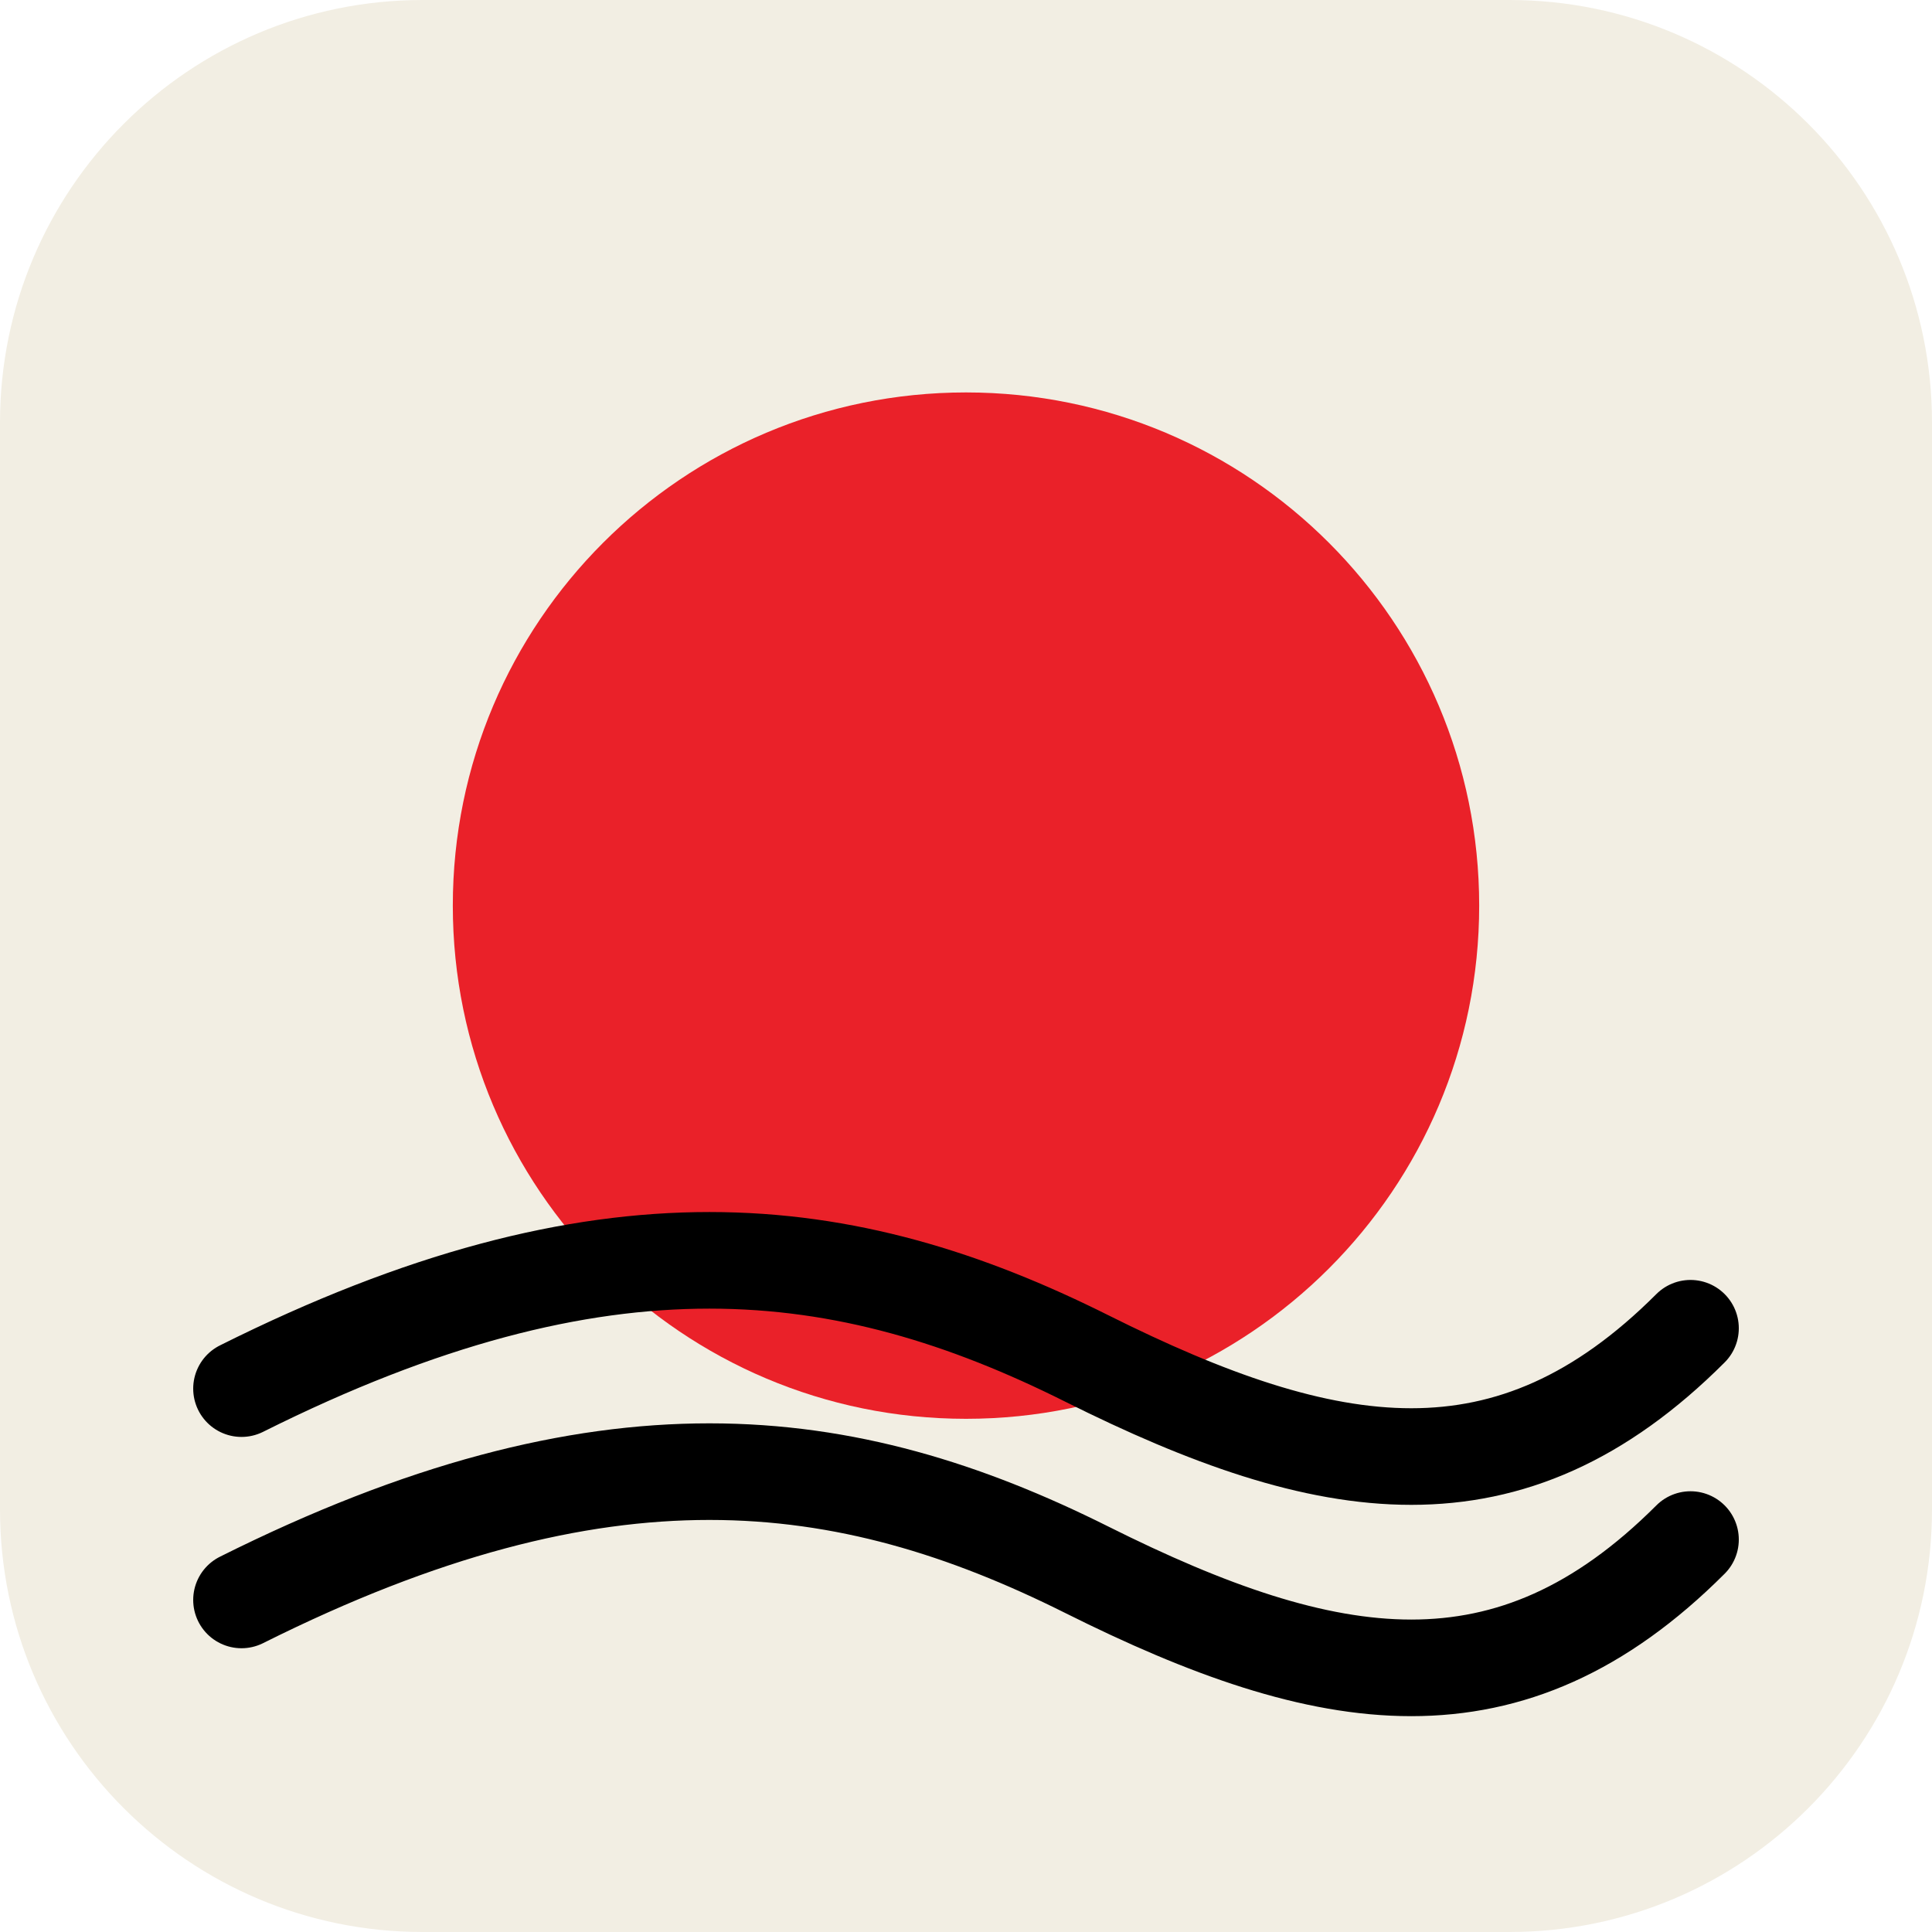
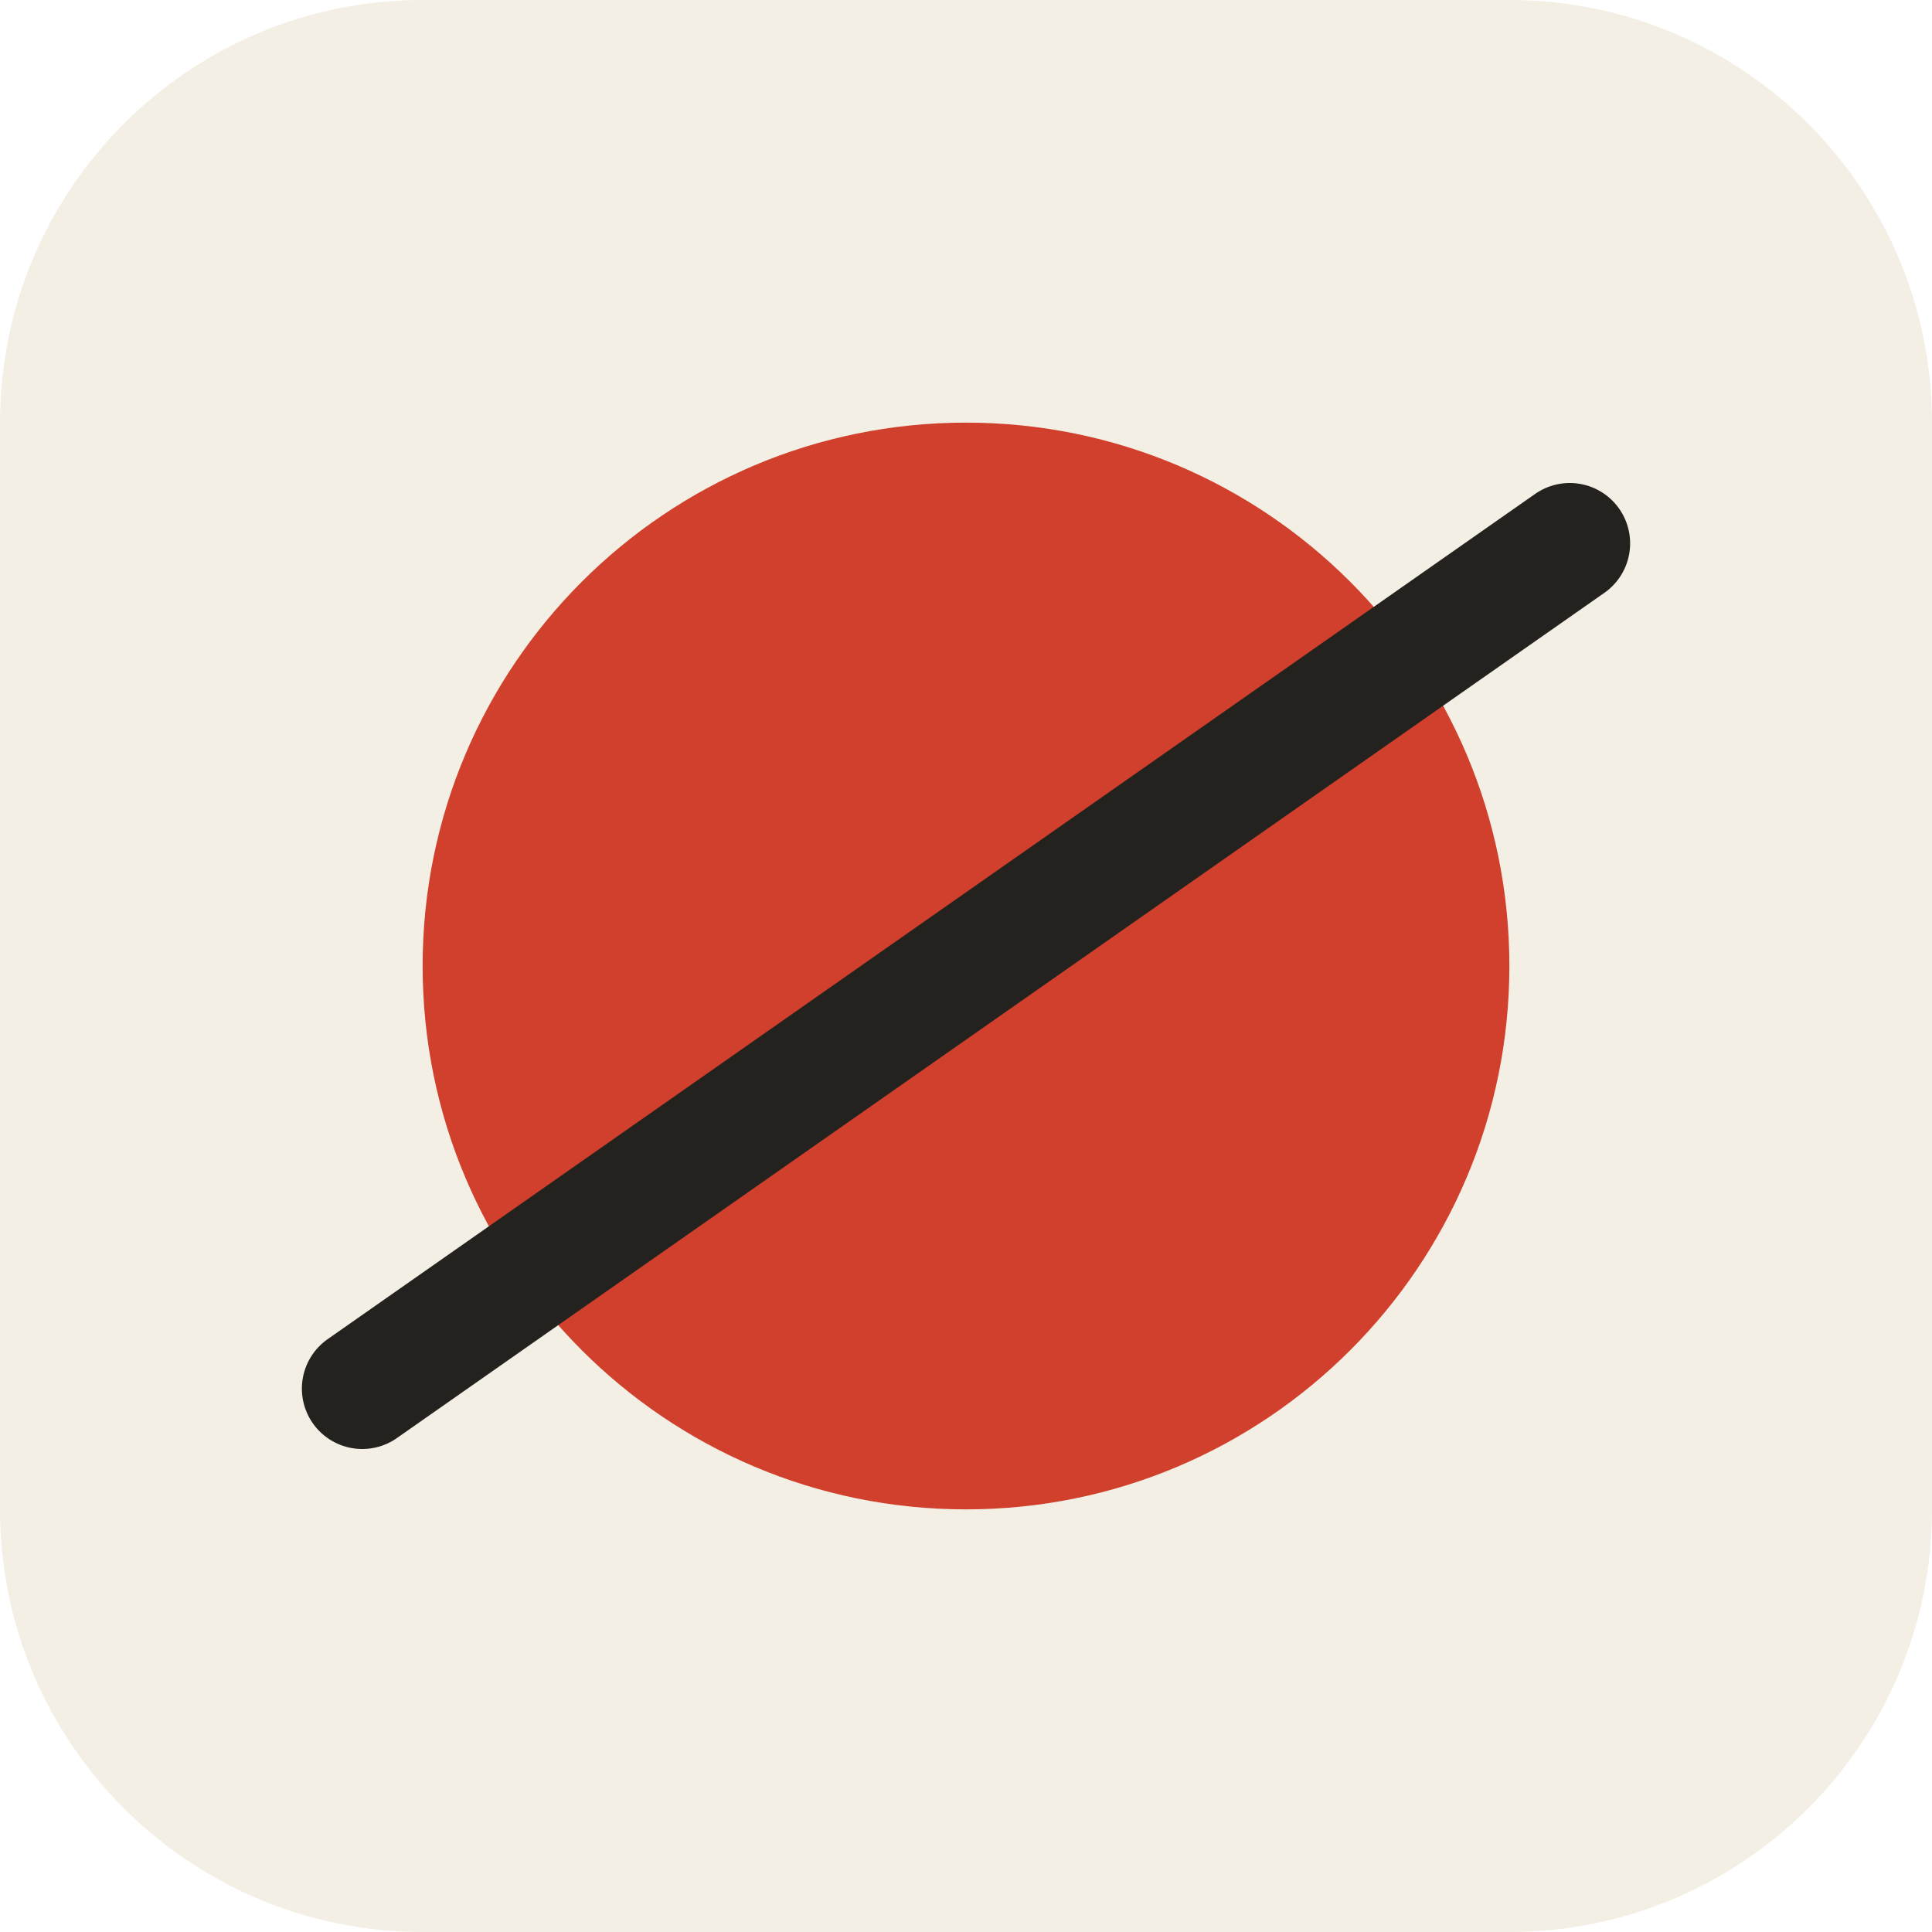
<svg xmlns="http://www.w3.org/2000/svg" viewBox="0 0 64 64">
-   <rect width="64" height="64" rx="14" fill="#f2eee3" />
-   <circle cx="32" cy="30" r="17" fill="#ea2129" />
-   <path d="M8 46 C20 40 28 41 36 45 S50 50 56 44" fill="none" stroke="#000" stroke-width="3.2" stroke-linecap="round" />
-   <path d="M8 53 C20 47 28 48 36 52 S50 57 56 51" fill="none" stroke="#000" stroke-width="3.2" stroke-linecap="round" />
+   <rect width="64" height="64" rx="14" fill="#f4efe4" />
+   <circle cx="32" cy="32" r="18" fill="#d0402c" />
+   <path d="M12 46 L52 18" stroke="#24221f" stroke-width="4" stroke-linecap="round" />
</svg>
